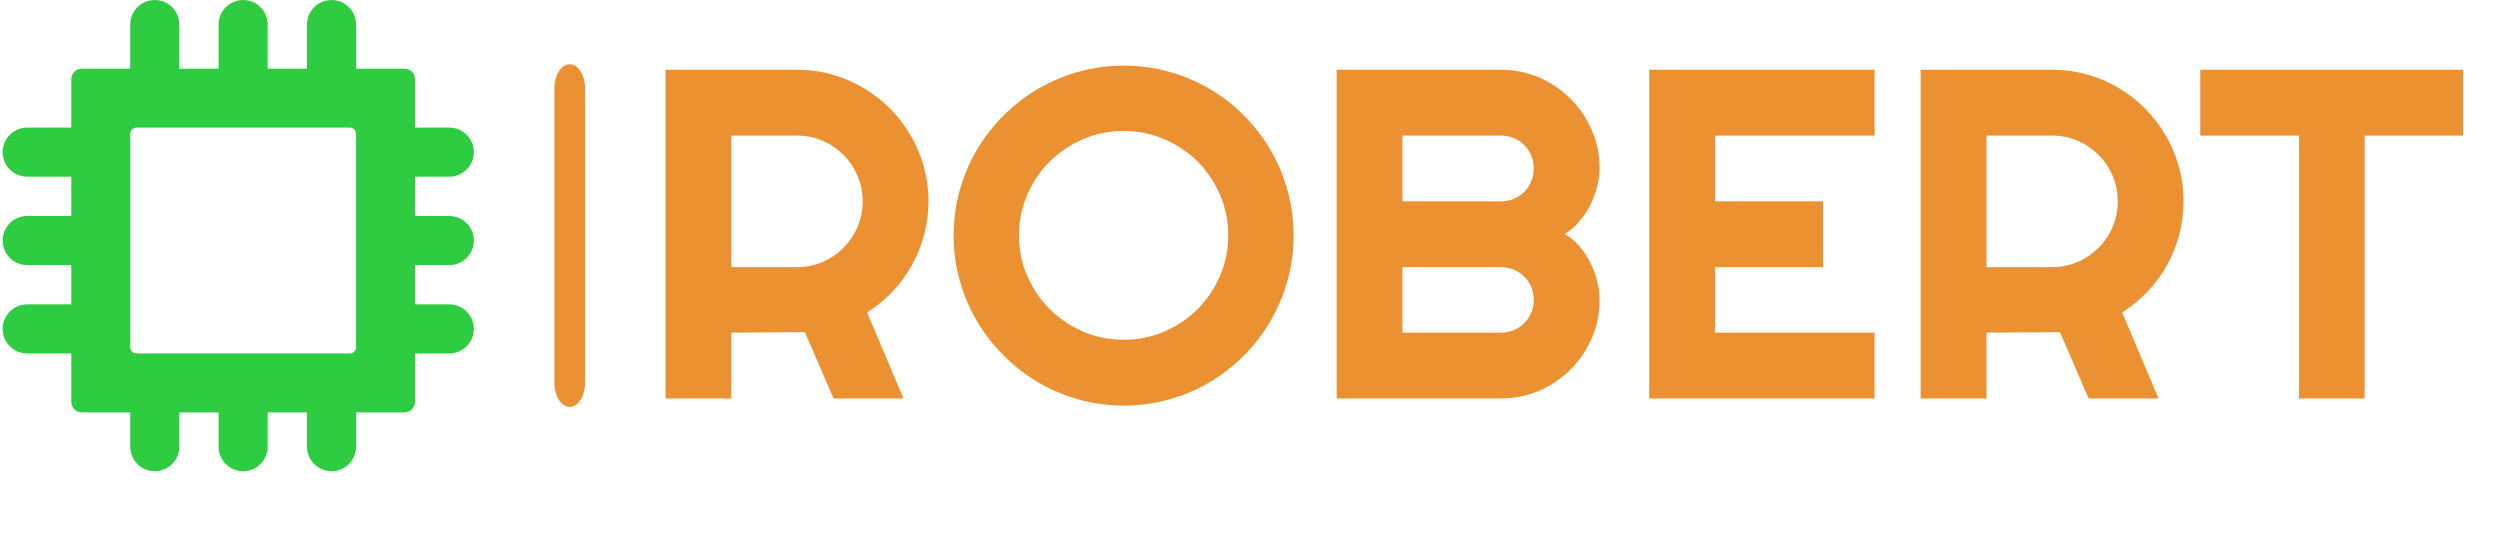
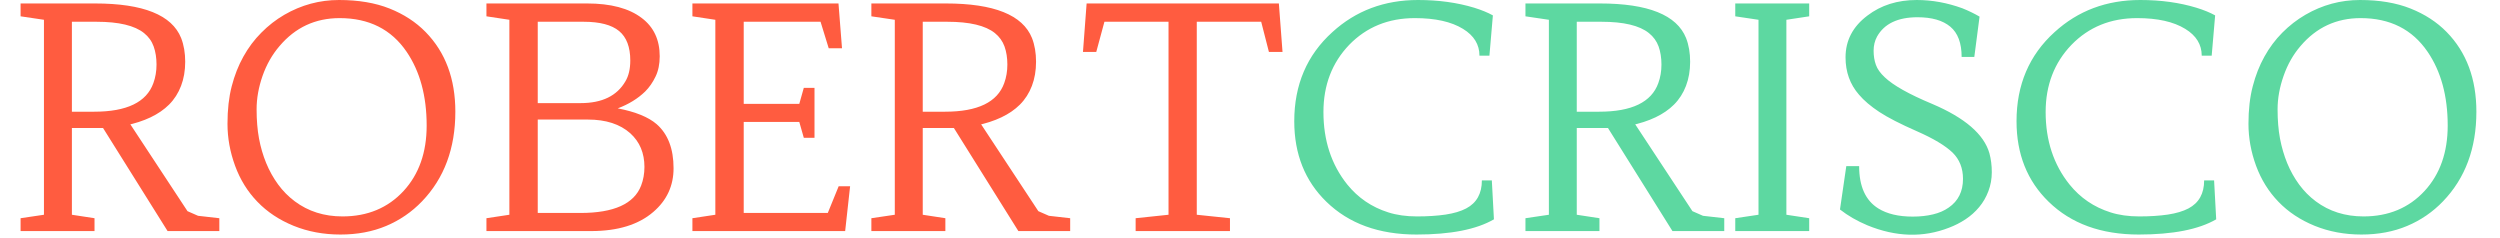
- <svg xmlns="http://www.w3.org/2000/svg" version="1.1" width="500" height="107" viewBox="0 0 1000 214">
-   <g transform="matrix(1,0,0,1,-13.04664,-12.75452)">
-     <svg viewBox="0 0 401 86" data-background-color="#ffffff" preserveAspectRatio="xMidYMid meet" height="214" width="1000">
+ <svg xmlns="http://www.w3.org/2000/svg" version="1.1" width="494.737" height="47" viewBox="0 0 1000 95">
+   <g transform="matrix(1,0,0,1,-0.6060468,-0.5562583)">
+     <svg viewBox="0 0 396 38" data-background-color="#ffffff" preserveAspectRatio="xMidYMid meet" height="95" width="1000">
      <defs />
-       <g id="tight-bounds" transform="matrix(1,0,0,1,5.231705,5.125647)">
-         <svg viewBox="0 0 395.52 75.749" height="75.749" width="395.52">
+       <g id="tight-bounds" transform="matrix(1,0,0,1,0.2399945,0.2225033)">
+         <svg viewBox="0 0 395.52 37.555" height="37.555" width="395.52">
          <g>
-             <svg viewBox="0 0 541.396 103.686" height="75.749" width="395.52">
+             <svg viewBox="0 0 395.52 37.555" height="37.555" width="395.52">
              <g>
-                 <rect width="6.766" height="75.402" x="121.398" y="14.142" fill="#ec9131" opacity="1" stroke-width="0" stroke="transparent" fill-opacity="1" class="rect-o-0" data-fill-palette-color="primary" rx="1%" id="o-0" data-palette-color="#ec9131" />
-               </g>
-               <g transform="matrix(1,0,0,1,145.8762,14.33004)">
-                 <svg viewBox="0 0 395.52 75.026" height="75.026" width="395.52">
+                 <svg viewBox="0 0 395.52 37.555" height="37.555" width="395.52">
                  <g>
-                     <svg viewBox="0 0 395.52 75.026" height="75.026" width="395.52">
+                     <svg viewBox="0 0 395.52 37.555" height="37.555" width="395.52">
                      <g>
-                         <svg viewBox="0 0 395.52 75.026" height="75.026" width="395.52">
+                         <svg viewBox="0 0 395.52 37.555" height="37.555" width="395.52">
                          <g transform="matrix(1,0,0,1,0,0)">
-                             <svg width="395.52" viewBox="3.25 -35.45 191.46 36.21" height="75.026" data-palette-color="#ec9131">
+                             <svg width="395.52" viewBox="1.76 -37.38 397.27 37.97" height="37.555" data-palette-color="#ff5c40">
                              <g class="undefined-text-0" data-fill-palette-color="primary" id="text-0">
-                                 <path d="M17.26-28L10.25-28 10.25-13.99 17.26-13.99Q18.7-13.99 19.97-14.54 21.24-15.09 22.19-16.04 23.14-16.99 23.69-18.27 24.24-19.56 24.24-21L24.24-21Q24.24-22.44 23.69-23.72 23.14-25 22.19-25.95 21.24-26.9 19.97-27.45 18.7-28 17.26-28L17.26-28ZM10.25-7.01L10.25 0 3.25 0 3.25-35.01 17.26-35.01Q19.19-35.01 20.97-34.51 22.75-34.01 24.3-33.09 25.85-32.18 27.14-30.9 28.42-29.61 29.33-28.05 30.25-26.49 30.75-24.71 31.25-22.92 31.25-21L31.25-21Q31.25-19.19 30.8-17.48 30.35-15.77 29.5-14.23 28.66-12.7 27.44-11.4 26.22-10.11 24.71-9.16L24.71-9.16 28.59 0 21.14 0 18.09-7.06 10.25-7.01ZM70.14-17.36L70.14-17.36Q70.14-14.87 69.49-12.56 68.85-10.25 67.67-8.24 66.5-6.23 64.84-4.57 63.18-2.91 61.18-1.72 59.18-0.54 56.86 0.11 54.54 0.76 52.05 0.76L52.05 0.76Q49.56 0.76 47.25 0.11 44.94-0.54 42.93-1.72 40.92-2.91 39.26-4.57 37.6-6.23 36.41-8.24 35.23-10.25 34.58-12.56 33.93-14.87 33.93-17.36L33.93-17.36Q33.93-19.85 34.58-22.17 35.23-24.49 36.41-26.49 37.6-28.49 39.26-30.15 40.92-31.81 42.93-32.98 44.94-34.16 47.25-34.8 49.56-35.45 52.05-35.45L52.05-35.45Q54.54-35.45 56.86-34.8 59.18-34.16 61.18-32.98 63.18-31.81 64.84-30.15 66.5-28.49 67.67-26.49 68.85-24.49 69.49-22.17 70.14-19.85 70.14-17.36ZM63.18-17.36L63.18-17.36Q63.18-19.65 62.3-21.69 61.42-23.73 59.92-25.23 58.42-26.73 56.38-27.61 54.34-28.49 52.05-28.49L52.05-28.49Q49.73-28.49 47.7-27.61 45.68-26.73 44.16-25.23 42.65-23.73 41.77-21.69 40.89-19.65 40.89-17.36L40.89-17.36Q40.89-15.06 41.77-13.05 42.65-11.04 44.16-9.52 45.68-8.01 47.7-7.13 49.73-6.25 52.05-6.25L52.05-6.25Q54.34-6.25 56.38-7.13 58.42-8.01 59.92-9.52 61.42-11.04 62.3-13.05 63.18-15.06 63.18-17.36ZM102.73-10.5L102.73-10.5Q102.73-8.33 101.9-6.42 101.07-4.52 99.64-3.09 98.21-1.66 96.31-0.83 94.4 0 92.23 0L92.23 0 74.73 0 74.73-35.01 92.23-35.01Q94.4-35.01 96.31-34.18 98.21-33.35 99.64-31.92 101.07-30.49 101.9-28.59 102.73-26.68 102.73-24.51L102.73-24.51Q102.73-23.54 102.46-22.51 102.19-21.48 101.7-20.53 101.22-19.58 100.53-18.8 99.85-18.02 99.02-17.5L99.02-17.5Q99.87-17.04 100.56-16.25 101.24-15.45 101.73-14.5 102.22-13.55 102.47-12.51 102.73-11.47 102.73-10.5ZM81.73-13.99L81.73-7.01 92.23-7.01Q92.96-7.01 93.6-7.28 94.23-7.54 94.71-8.02 95.19-8.5 95.45-9.13 95.72-9.77 95.72-10.5L95.72-10.5Q95.72-11.23 95.45-11.87 95.19-12.5 94.71-12.98 94.23-13.45 93.6-13.72 92.96-13.99 92.23-13.99L92.23-13.99 81.73-13.99ZM81.73-28L81.73-21 92.23-21Q92.96-21 93.6-21.26 94.23-21.53 94.71-22.01 95.19-22.49 95.45-23.13 95.72-23.78 95.72-24.51L95.72-24.51Q95.72-25.24 95.45-25.88 95.19-26.51 94.71-26.99 94.23-27.47 93.6-27.73 92.96-28 92.23-28L92.23-28 81.73-28ZM132.02-7.01L132.02 0 108.02 0 108.02-35.01 132.02-35.01 132.02-28 115.03-28 115.03-21 126.53-21 126.53-13.99 115.03-13.99 115.03-7.01 132.02-7.01ZM150.94-28L143.94-28 143.94-13.99 150.94-13.99Q152.38-13.99 153.65-14.54 154.92-15.09 155.87-16.04 156.83-16.99 157.38-18.27 157.92-19.56 157.92-21L157.92-21Q157.92-22.44 157.38-23.72 156.83-25 155.87-25.95 154.92-26.9 153.65-27.45 152.38-28 150.94-28L150.94-28ZM143.94-7.01L143.94 0 136.93 0 136.93-35.01 150.94-35.01Q152.87-35.01 154.65-34.51 156.44-34.01 157.99-33.09 159.54-32.18 160.82-30.9 162.1-29.61 163.01-28.05 163.93-26.49 164.43-24.71 164.93-22.92 164.93-21L164.93-21Q164.93-19.19 164.48-17.48 164.03-15.77 163.19-14.23 162.34-12.7 161.12-11.4 159.9-10.11 158.39-9.16L158.39-9.16 162.27 0 154.82 0 151.77-7.06 143.94-7.01ZM184.22-28L184.22 0 177.23 0 177.23-28 166.71-28 166.71-35.01 194.71-35.01 194.71-28 184.22-28Z" fill="#ec9131" data-fill-palette-color="primary" />
+                                 <path d="M27.73-31.23L27.73-31.23Q28.39-29.54 28.39-27.39 28.39-25.24 27.72-23.49 27.05-21.73 25.78-20.46L25.78-20.46Q23.36-18.04 18.68-17.07L18.68-17.07 19.12-17.87 28.76-3.22 30.47-2.47 33.91-2.08 33.91 0 25.54 0 14.55-17.55 16.6-16.67 10.06-16.67 10.06-2.64 13.72-2.08 13.72 0 1.76 0 1.76-2.08 5.54-2.64 5.54-34.18 1.76-34.74 1.76-36.82 13.79-36.82Q25.49-36.82 27.73-31.23ZM14.04-33.86L10.06-33.86 10.06-19.31 13.67-19.31Q21.58-19.31 23.24-23.93L23.24-23.93Q23.75-25.32 23.75-26.94 23.75-28.56 23.29-29.86 22.83-31.15 21.73-32.03L21.73-32.03Q19.46-33.86 14.04-33.86L14.04-33.86ZM40.07-4.74Q37.69-7.2 36.46-10.56 35.23-13.92 35.23-17.35 35.23-20.78 35.91-23.41 36.59-26.05 37.8-28.22 39.01-30.4 40.71-32.1 42.4-33.81 44.43-34.99L44.43-34.99Q48.56-37.38 53.27-37.38 57.98-37.38 61.45-36 64.91-34.62 67.28-32.2L67.28-32.2Q72.09-27.29 72.09-19.31L72.09-19.31Q72.09-10.42 66.7-4.81L66.7-4.81Q64.21-2.22 60.9-0.83 57.59 0.56 53.5 0.56 49.41 0.56 45.93-0.85 42.45-2.27 40.07-4.74ZM43.65-29.93Q41.87-27.86 40.9-25.1 39.94-22.34 39.94-19.7 39.94-17.07 40.33-14.97 40.72-12.87 41.49-11 42.26-9.13 43.42-7.54 44.58-5.96 46.12-4.81L46.12-4.81Q49.39-2.37 53.83-2.37L53.83-2.37Q59.91-2.37 63.72-6.49L63.72-6.49Q67.45-10.55 67.45-17.07L67.45-17.07Q67.45-24.24 64.21-29L64.21-29Q60.5-34.45 53.37-34.45L53.37-34.45Q47.48-34.45 43.65-29.93L43.65-29.93ZM105.15-28.27L105.15-28.27Q105.15-26.37 104.47-24.98 103.8-23.58 102.8-22.58L102.8-22.58Q101.02-20.85 98.36-19.85L98.36-19.85Q102.66-19.02 104.66-17.29L104.66-17.29Q107.39-14.89 107.39-10.16L107.39-10.16Q107.39-5.91 104.12-3.1L104.12-3.1Q100.53 0 94.06 0L94.06 0 77.12 0 77.12-2.08 80.83-2.64 80.83-34.18 77.12-34.74 77.12-36.82 93.4-36.82Q99.16-36.82 102.24-34.47L102.24-34.47Q105.15-32.28 105.15-28.27ZM93.53-18.04L85.42-18.04 85.42-2.93 92.33-2.93Q100.43-2.93 102.14-7.35L102.14-7.35Q102.68-8.74 102.68-10.39 102.68-12.04 102.11-13.42 101.53-14.79 100.39-15.82L100.39-15.82Q97.9-18.04 93.53-18.04L93.53-18.04ZM92.84-33.86L85.42-33.86 85.42-20.7 92.38-20.7Q97.55-20.7 99.6-24.22L99.6-24.22Q100.39-25.54 100.39-27.59L100.39-27.59Q100.39-30.86 98.58-32.36 96.77-33.86 92.84-33.86L92.84-33.86ZM128.46-15.09L127.73-17.65 118.74-17.65 118.74-2.93 132.34-2.93 134.1-7.25 135.95-7.25 135.15 0 110.44 0 110.44-2.08 114.15-2.64 114.15-34.18 110.44-34.74 110.44-36.82 134.07-36.82 134.64-29.57 132.49-29.57 131.17-33.86 118.74-33.86 118.74-20.58 127.73-20.58 128.46-23.17 130.19-23.17 130.19-15.09 128.46-15.09ZM165.37-31.23L165.37-31.23Q166.03-29.54 166.03-27.39 166.03-25.24 165.36-23.49 164.69-21.73 163.42-20.46L163.42-20.46Q161-18.04 156.31-17.07L156.31-17.07 156.75-17.87 166.4-3.22 168.11-2.47 171.55-2.08 171.55 0 163.17 0 152.19-17.55 154.24-16.67 147.7-16.67 147.7-2.64 151.36-2.08 151.36 0 139.39 0 139.39-2.08 143.18-2.64 143.18-34.18 139.39-34.74 139.39-36.82 151.43-36.82Q163.12-36.82 165.37-31.23ZM151.67-33.86L147.7-33.86 147.7-19.31 151.31-19.31Q159.22-19.31 160.88-23.93L160.88-23.93Q161.39-25.32 161.39-26.94 161.39-28.56 160.93-29.86 160.46-31.15 159.37-32.03L159.37-32.03Q157.09-33.86 151.67-33.86L151.67-33.86ZM174.21-36.82L205.31-36.82 205.9-28.98 203.7-28.98 202.45-33.86 192.03-33.86 192.03-2.64 197.4-2.08 197.4 0 182.14 0 182.14-2.08 187.46-2.64 187.46-33.86 177.09-33.86 175.77-28.98 173.62-28.98 174.21-36.82Z" fill="#ff5c40" data-fill-palette-color="primary" />
+                                 <path d="M227.82-37.38L227.82-37.38Q232.78-37.38 236.91-36.13L236.91-36.13Q238.71-35.57 239.93-34.89L239.93-34.89 239.37-28.37 237.76-28.37Q237.76-31.08 235.1-32.71L235.1-32.71Q232.27-34.45 227.31-34.45L227.31-34.45Q220.89-34.45 216.69-30.13L216.69-30.13Q212.52-25.78 212.52-19.26L212.52-19.26Q212.52-12.35 216.37-7.54L216.37-7.54Q218.99-4.3 222.99-3.03L222.99-3.03Q225.04-2.37 227.65-2.37 230.27-2.37 232.29-2.67 234.32-2.98 235.61-3.66L235.61-3.66Q238.15-5 238.15-8.2L238.15-8.2 239.76-8.2 240.1-1.9Q235.86 0.56 227.58 0.56L227.58 0.56Q218.45 0.56 213-4.74L213-4.74Q207.8-9.79 207.8-17.77L207.8-17.77Q207.8-26.61 213.96-32.18L213.96-32.18Q219.65-37.38 227.82-37.38ZM271.18-31.23L271.18-31.23Q271.84-29.54 271.84-27.39 271.84-25.24 271.17-23.49 270.5-21.73 269.23-20.46L269.23-20.46Q266.81-18.04 262.12-17.07L262.12-17.07 262.56-17.87 272.21-3.22 273.92-2.47 277.36-2.08 277.36 0 268.98 0 258-17.55 260.05-16.67 253.5-16.67 253.5-2.64 257.17-2.08 257.17 0 245.2 0 245.2-2.08 248.99-2.64 248.99-34.18 245.2-34.74 245.2-36.82 257.24-36.82Q268.93-36.82 271.18-31.23ZM257.48-33.86L253.5-33.86 253.5-19.31 257.12-19.31Q265.03-19.31 266.69-23.93L266.69-23.93Q267.2-25.32 267.2-26.94 267.2-28.56 266.74-29.86 266.27-31.15 265.17-32.03L265.17-32.03Q262.9-33.86 257.48-33.86L257.48-33.86ZM279.14-34.74L279.14-36.82 291.1-36.82 291.1-34.74 287.41-34.18 287.41-2.64 291.1-2.08 291.1 0 279.14 0 279.14-2.08 282.9-2.64 282.9-34.18 279.14-34.74ZM307.85-2.34L307.85-2.34Q309.65-2.34 311.13-2.7 312.61-3.05 313.68-3.81L313.68-3.81Q315.98-5.4 315.98-8.45L315.98-8.45Q315.98-11.04 314.29-12.7L314.29-12.7Q312.51-14.4 308.52-16.15 304.53-17.9 302.44-19.27 300.35-20.65 299.15-22.07L299.15-22.07Q296.98-24.56 296.98-28.1L296.98-28.1Q296.98-32.2 300.52-34.86L300.52-34.86Q303.82-37.38 308.5-37.38L308.5-37.38Q312.19-37.38 315.88-36.04L315.88-36.04Q317.42-35.42 318.66-34.69L318.66-34.69 317.81-28.17 315.76-28.17Q315.76-31.54 313.92-33.07 312.09-34.59 308.63-34.59L308.63-34.59Q303.84-34.59 302.08-31.47L302.08-31.47Q301.52-30.44 301.52-29.17 301.52-27.91 301.89-26.89 302.25-25.88 303.3-24.9L303.3-24.9Q305.36-22.92 311.02-20.56L311.02-20.56Q318.93-17.19 320.25-12.6L320.25-12.6Q320.64-11.16 320.64-9.53 320.64-7.91 320.09-6.46 319.54-5 318.59-3.87 317.64-2.73 316.38-1.9 315.12-1.07 313.71-0.54L313.71-0.54Q307.43 1.9 300.52-0.93L300.52-0.93Q298.01-1.98 296.08-3.49L296.08-3.49 297.1-10.5 299.18-10.5Q299.18-5.59 302.28-3.66L302.28-3.66Q304.4-2.34 307.85-2.34ZM344.66-37.38L344.66-37.38Q349.62-37.38 353.74-36.13L353.74-36.13Q355.55-35.57 356.77-34.89L356.77-34.89 356.21-28.37 354.6-28.37Q354.6-31.08 351.93-32.71L351.93-32.71Q349.1-34.45 344.15-34.45L344.15-34.45Q337.73-34.45 333.53-30.13L333.53-30.13Q329.35-25.78 329.35-19.26L329.35-19.26Q329.35-12.35 333.21-7.54L333.21-7.54Q335.82-4.3 339.83-3.03L339.83-3.03Q341.88-2.37 344.49-2.37 347.1-2.37 349.13-2.67 351.15-2.98 352.45-3.66L352.45-3.66Q354.99-5 354.99-8.2L354.99-8.2 356.6-8.2 356.94-1.9Q352.69 0.56 344.42 0.56L344.42 0.56Q335.28 0.56 329.84-4.74L329.84-4.74Q324.64-9.79 324.64-17.77L324.64-17.77Q324.64-26.61 330.79-32.18L330.79-32.18Q336.48-37.38 344.66-37.38ZM367.01-4.74Q364.63-7.2 363.39-10.56 362.16-13.92 362.16-17.35 362.16-20.78 362.85-23.41 363.53-26.05 364.74-28.22 365.95-30.4 367.64-32.1 369.34-33.81 371.37-34.99L371.37-34.99Q375.49-37.38 380.2-37.38 384.92-37.38 388.38-36 391.85-34.62 394.22-32.2L394.22-32.2Q399.03-27.29 399.03-19.31L399.03-19.31Q399.03-10.42 393.63-4.81L393.63-4.81Q391.14-2.22 387.83-0.83 384.53 0.56 380.44 0.56 376.35 0.56 372.87-0.85 369.39-2.27 367.01-4.74ZM370.58-29.93Q368.8-27.86 367.84-25.1 366.87-22.34 366.87-19.7 366.87-17.07 367.26-14.97 367.66-12.87 368.42-11 369.19-9.13 370.35-7.54 371.51-5.96 373.05-4.81L373.05-4.81Q376.32-2.37 380.77-2.37L380.77-2.37Q386.84-2.37 390.65-6.49L390.65-6.49Q394.39-10.55 394.39-17.07L394.39-17.07Q394.39-24.24 391.14-29L391.14-29Q387.43-34.45 380.3-34.45L380.3-34.45Q374.42-34.45 370.58-29.93L370.58-29.93Z" fill="#5dd8a1" data-fill-palette-color="accent" />
                              </g>
                            </svg>
                          </g>
                        </svg>
                      </g>
                    </svg>
                  </g>
                </svg>
              </g>
-               <g>
-                 <svg viewBox="0 0 103.686 103.686" height="103.686" width="103.686">
-                   <g>
-                     <svg viewBox="0.008 0.008 47.984 47.984" x="0" y="0" height="103.686" width="103.686" class="icon-icon-0" data-fill-palette-color="accent" id="icon-0">
-                       <path d="M45.39 27a2.502 2.502 0 1 0 0-5H42v-4h3.39a2.502 2.502 0 1 0 0-5H42V8.07A1.071 1.071 0 0 0 40.93 7H36V2.61a2.502 2.502 0 1 0-5 0V7h-4V2.61a2.502 2.502 0 1 0-5 0V7h-4V2.61a2.502 2.502 0 1 0-5 0V7H8.07A1.071 1.071 0 0 0 7 8.07V13H2.61a2.502 2.502 0 1 0 0 5H7v4H2.61a2.502 2.502 0 1 0 0 5H7v4H2.61a2.502 2.502 0 1 0 0 5H7v4.93A1.071 1.071 0 0 0 8.07 42H13v3.39a2.502 2.502 0 1 0 5 0V42h4v3.39a2.502 2.502 0 1 0 5 0V42h4v3.39a2.502 2.502 0 1 0 5 0V42h4.93A1.071 1.071 0 0 0 42 40.93V36h3.39a2.502 2.502 0 1 0 0-5H42v-4ZM36 31v4.36a0.644 0.644 0 0 1-0.64 0.64H13.64a0.644 0.644 0 0 1-0.64-0.64V13.64a0.644 0.644 0 0 1 0.64-0.64h21.72a0.644 0.644 0 0 1 0.64 0.64V31Z" fill="#2ecc40" data-fill-palette-color="accent" />
-                     </svg>
-                   </g>
-                 </svg>
-               </g>
            </svg>
          </g>
        </svg>
-         <rect width="395.52" height="75.749" fill="none" stroke="none" visibility="hidden" />
+         <rect width="395.52" height="37.555" fill="none" stroke="none" visibility="hidden" />
      </g>
    </svg>
  </g>
</svg>
